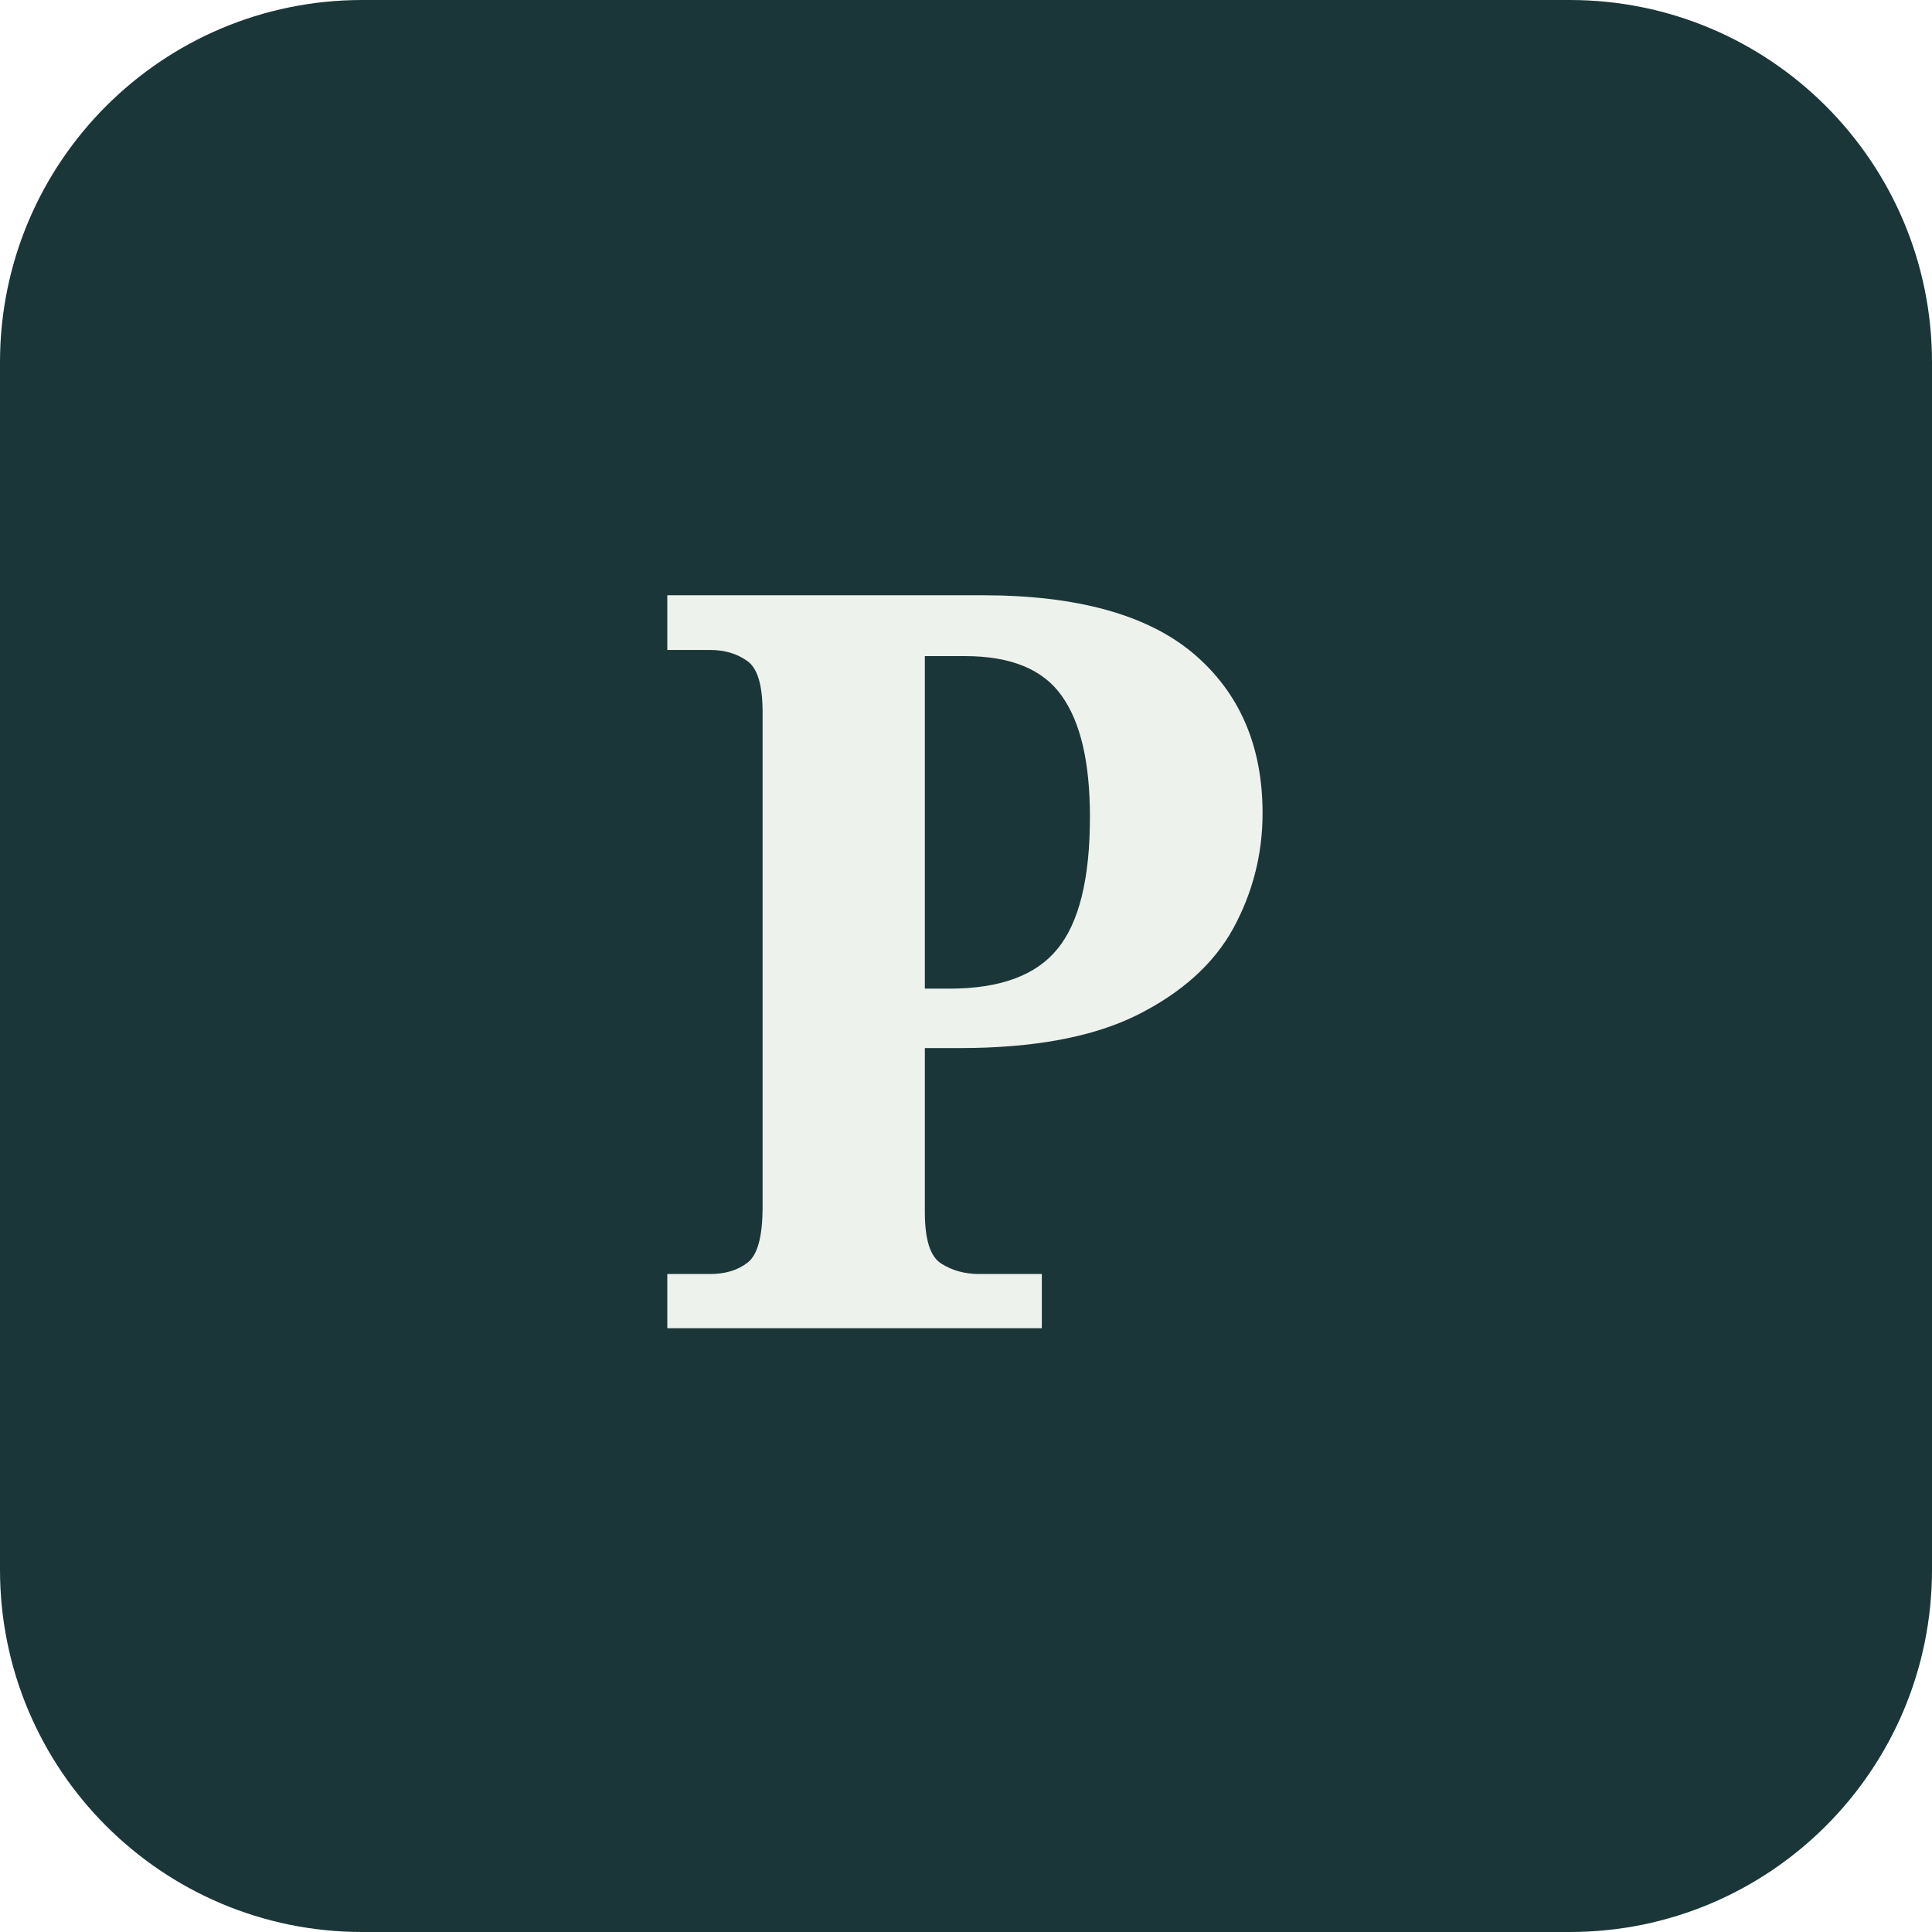
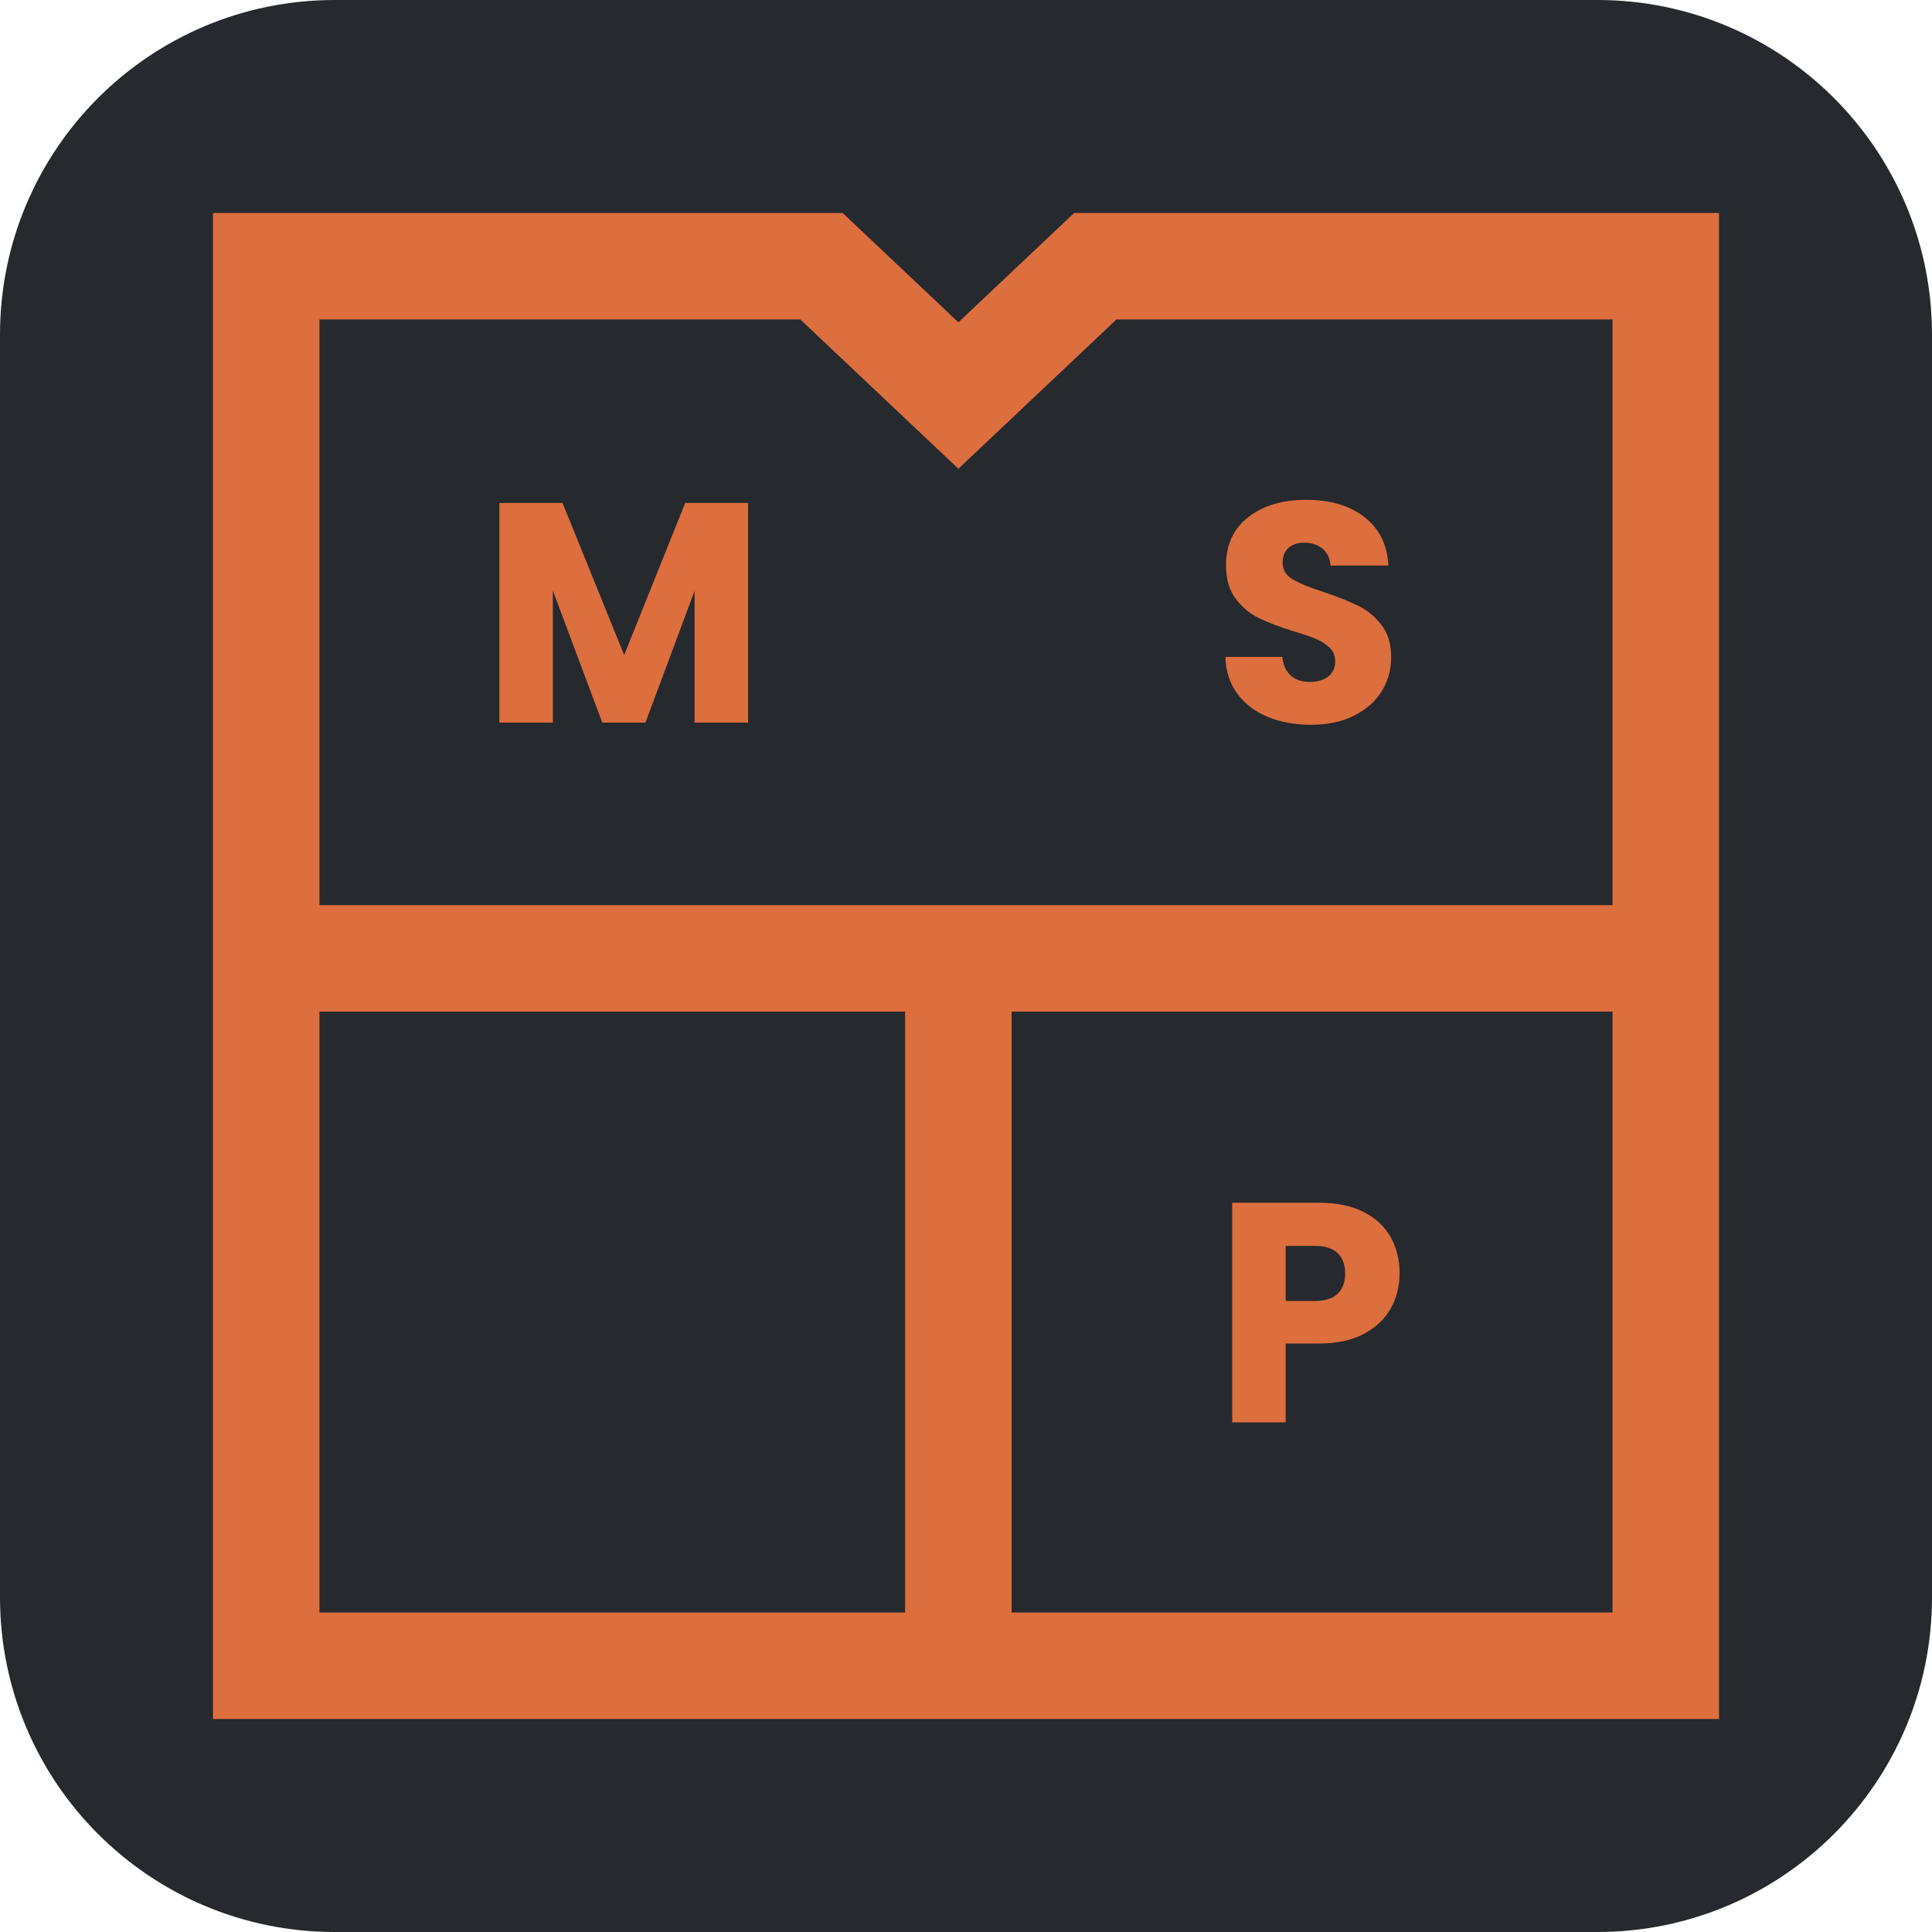
- <svg xmlns="http://www.w3.org/2000/svg" viewBox="0 0 64 64">
-   <rect width="64" height="64" rx="12" fill="#1B3638" />
-   <text x="32" y="44" font-family="Georgia,serif" font-size="34" font-weight="600" fill="#EEF2EC" text-anchor="middle">P</text>
+ <svg xmlns="http://www.w3.org/2000/svg" viewBox="-14 -14 127 127" role="img" aria-label="MSP Academy">
+   <rect x="-14" y="-14" width="127" height="127" rx="22" fill="#26292D" />
+   <path d="M3.5 3.5 H40 L49 12 L58 3.5 H95.5 V95.5 H3.5 Z M3.5 49 H95.5 M49 49 V95.5" fill="none" stroke="#DD6E3E" stroke-width="7" />
+   <path d="M35.176 19.062V33.5H31.659V24.841L28.429 33.5H25.591L22.341 24.821V33.5H18.824V19.062H22.979L27.031 29.057L31.041 19.062Z M66.55 29.181H70.293Q70.375 29.983 70.848 30.405Q71.321 30.826 72.082 30.826Q72.864 30.826 73.316 30.466Q73.769 30.106 73.769 29.469Q73.769 28.934 73.409 28.584Q73.049 28.235 72.524 28.009Q72.0 27.782 71.033 27.494Q69.635 27.062 68.75 26.63Q67.866 26.199 67.228 25.355Q66.591 24.512 66.591 23.155Q66.591 21.139 68.051 19.998Q69.511 18.856 71.856 18.856Q74.242 18.856 75.702 19.998Q77.162 21.139 77.265 23.175H73.46Q73.419 22.476 72.946 22.075Q72.473 21.674 71.733 21.674Q71.095 21.674 70.704 22.013Q70.313 22.352 70.313 22.99Q70.313 23.689 70.972 24.08Q71.63 24.471 73.028 24.923Q74.427 25.396 75.301 25.828Q76.175 26.26 76.813 27.083Q77.45 27.906 77.45 29.201Q77.45 30.435 76.823 31.443Q76.196 32.451 75.003 33.048Q73.81 33.644 72.185 33.644Q70.601 33.644 69.347 33.13Q68.092 32.616 67.341 31.608Q66.591 30.6 66.55 29.181Z M72.695 74.317H70.515V79.5H66.998V65.062H72.695Q74.423 65.062 75.616 65.658Q76.809 66.255 77.405 67.304Q78.002 68.352 78.002 69.71Q78.002 70.965 77.426 72.003Q76.85 73.042 75.657 73.679Q74.464 74.317 72.695 74.317ZM74.423 69.71Q74.423 68.846 73.929 68.373Q73.436 67.9 72.428 67.9H70.515V71.52H72.428Q73.436 71.52 73.929 71.047Q74.423 70.574 74.423 69.71Z" fill="#DD6E3E" />
</svg>
